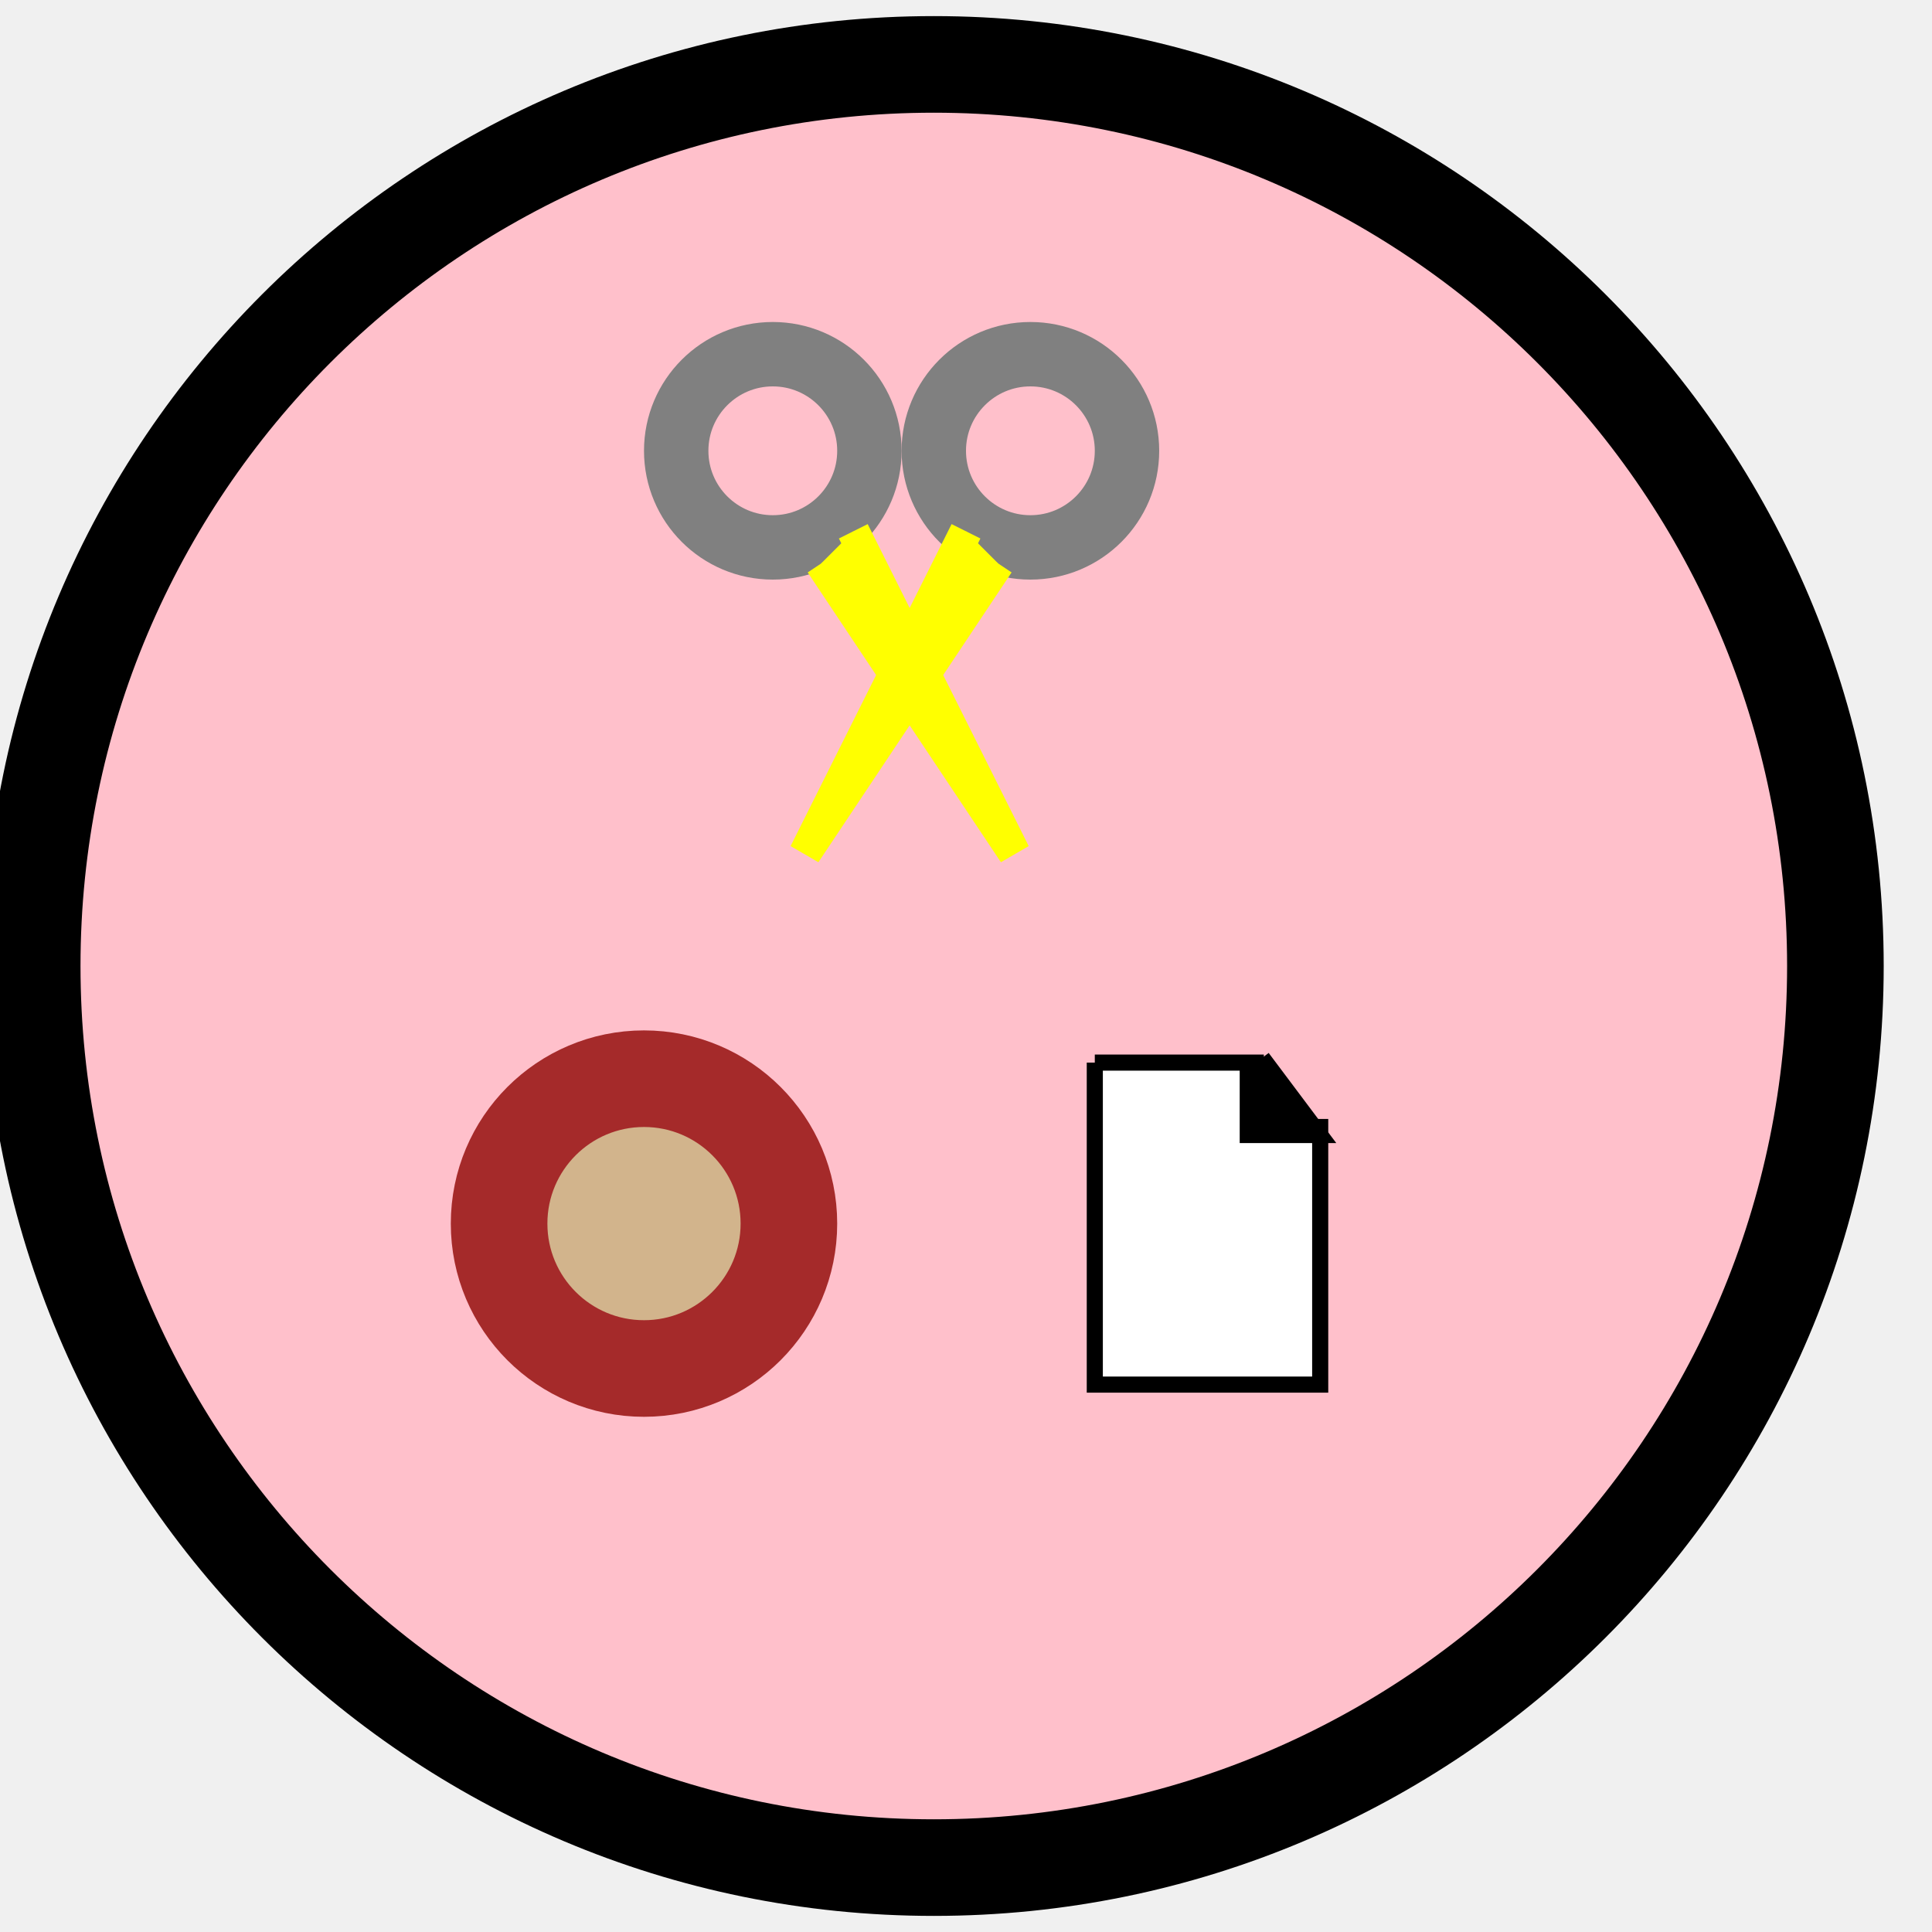
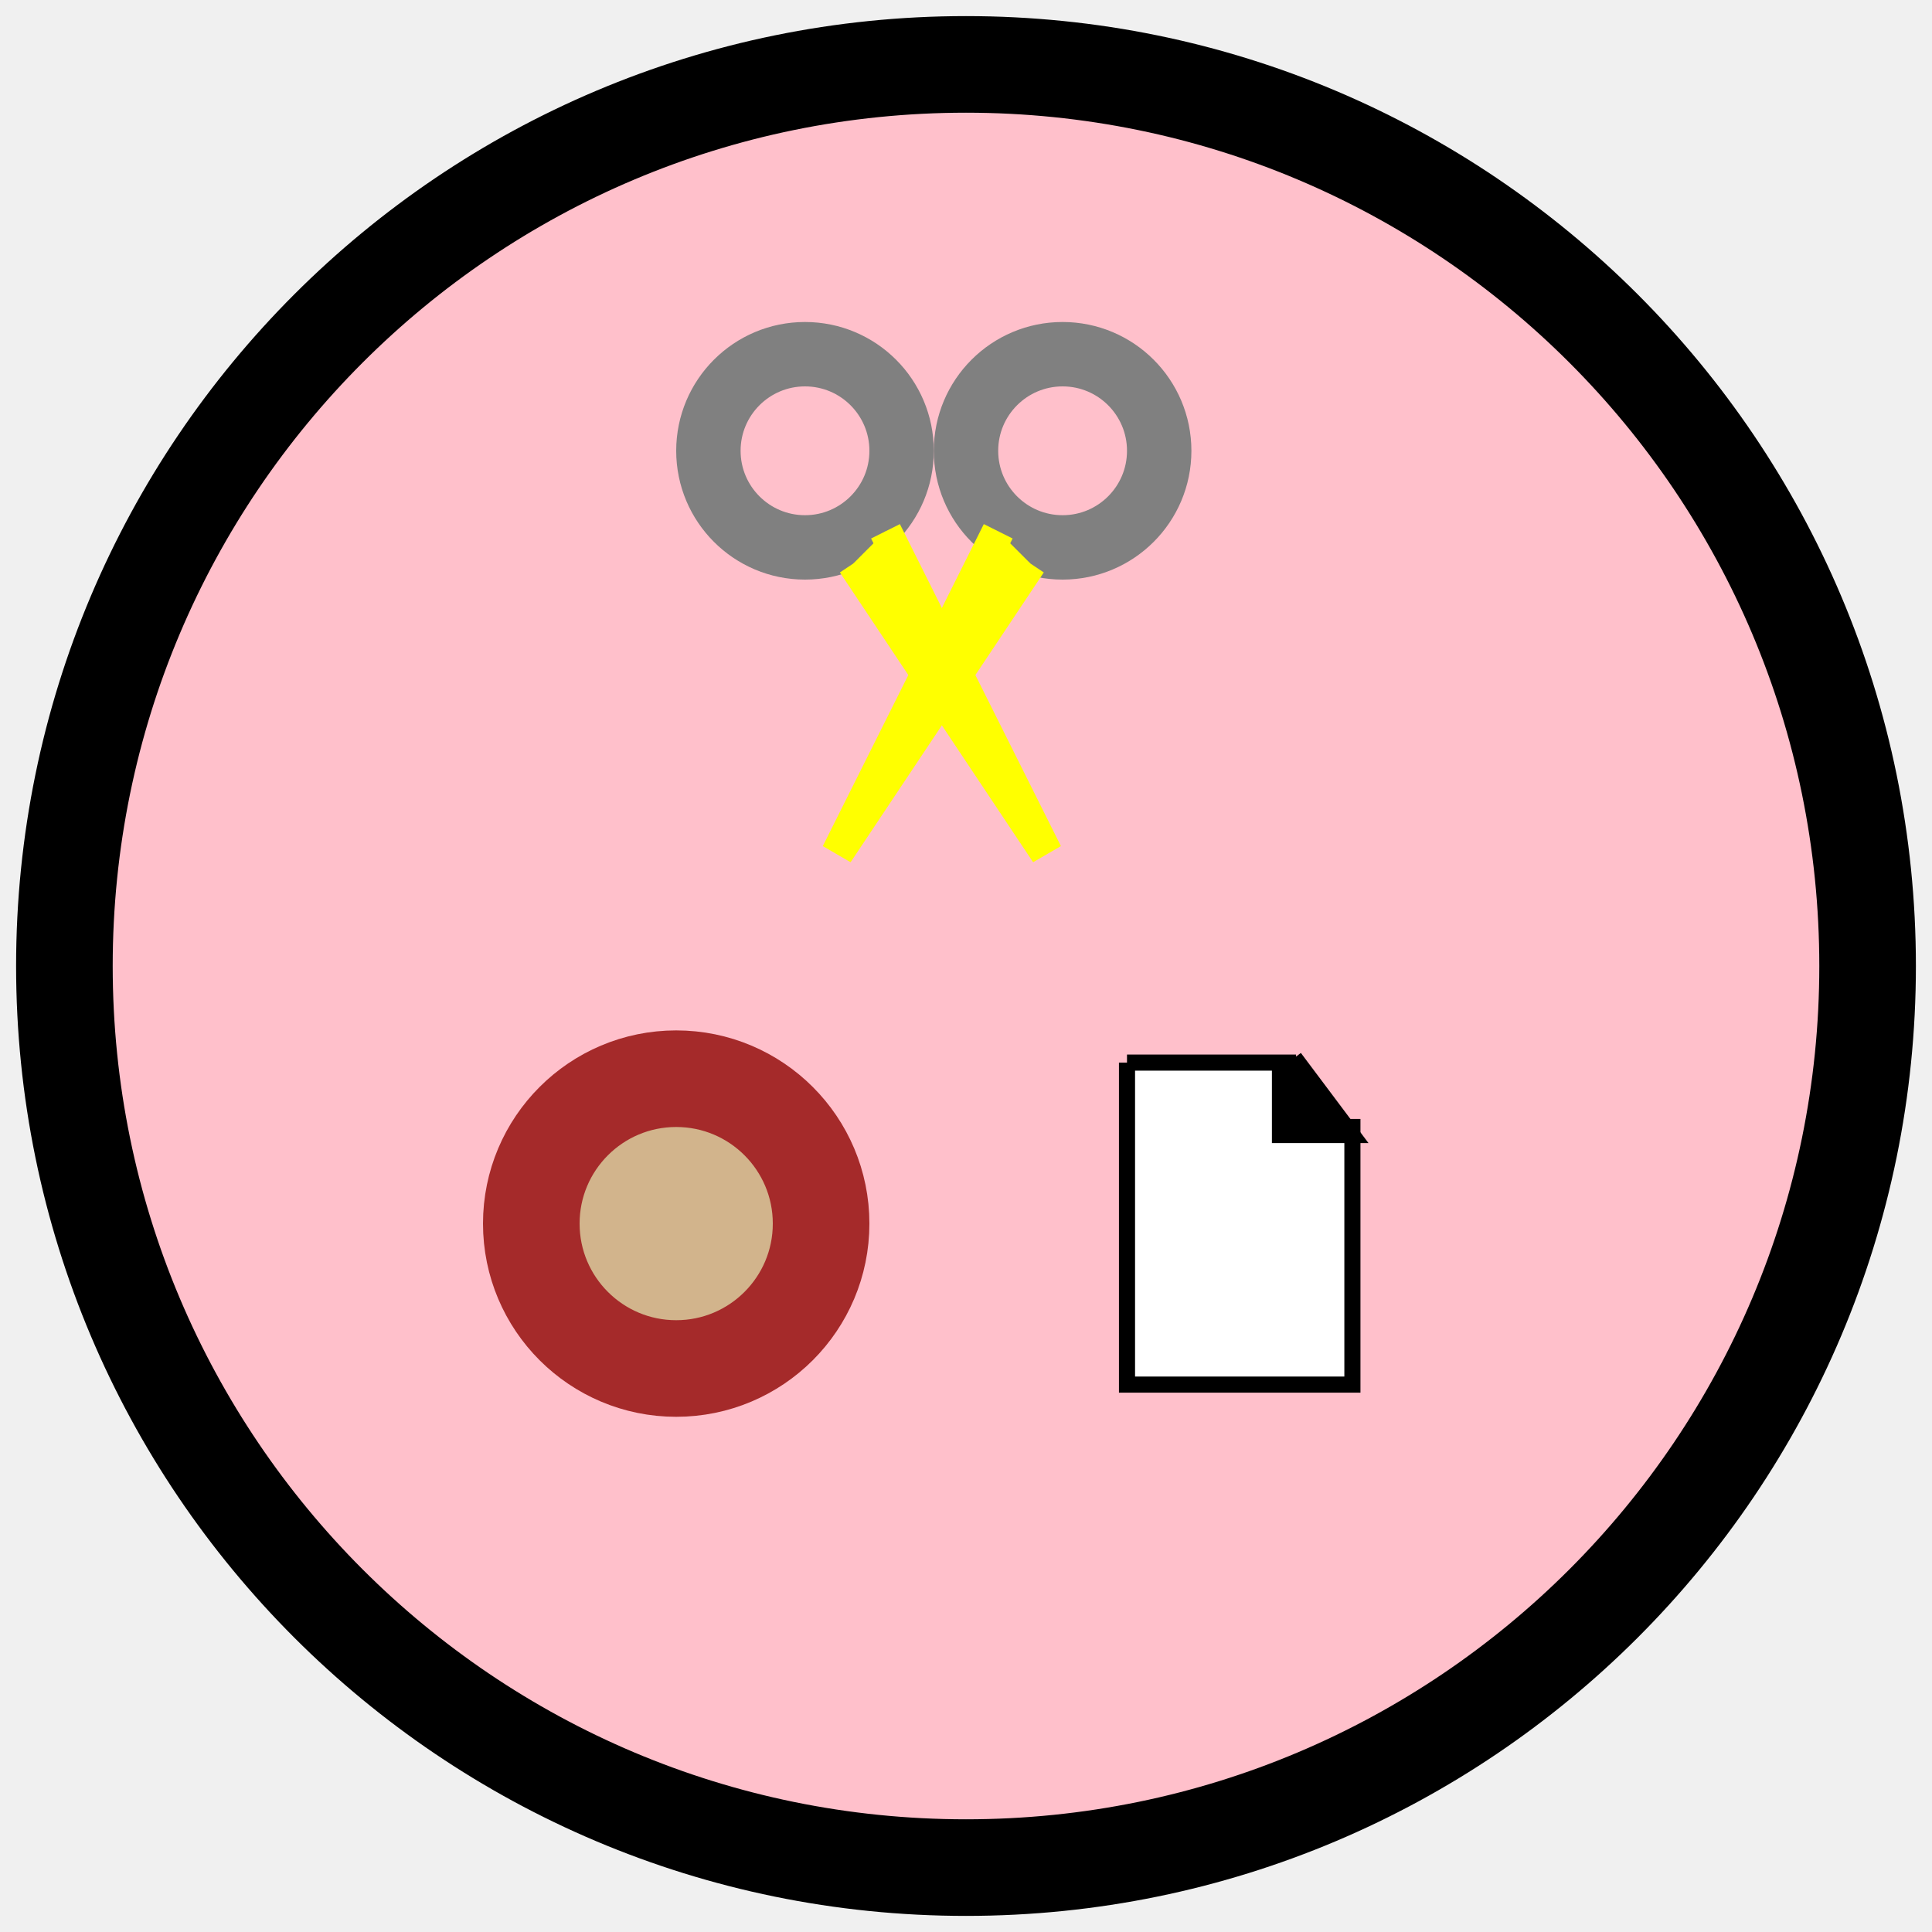
- <svg xmlns="http://www.w3.org/2000/svg" viewBox="0 5 60 60">
+ <svg xmlns="http://www.w3.org/2000/svg" viewBox="-1 5 60 60">
  <g>
    <circle fill="pink" stroke-width="3" stroke="black" cx="29" cy="35" r="28" />
    <circle cx="24" cy="19" r="3" stroke-width="2" stroke="grey" fill="none" />
    <circle cx="32" cy="19" r="3" stroke-width="2" stroke="grey" fill="none" />
    <path d="M 26.5 21.5 l 5 10 -6 -9" style="stroke:yellow;stroke-width:1" fill="yellow" />
    <path d="M 30 21.5 l -5 10 6 -9" style="stroke:yellow;stroke-width:1" fill="yellow" />
    <circle cx="20" cy="43" r="4.5" stroke-width="3" stroke="brown" fill="tan" />
    <path d="M 34 38 l 0 10 7 0 0 -8 -2 0 0 -2 -5 0" style="stroke:black;stroke-width:0.5" fill="white" />
    <path d="M 39 38 l 0 2 1.5 0 -1.5 -2" style="stroke:black;stroke-width:1" fill="grey" />
  </g>
</svg>
